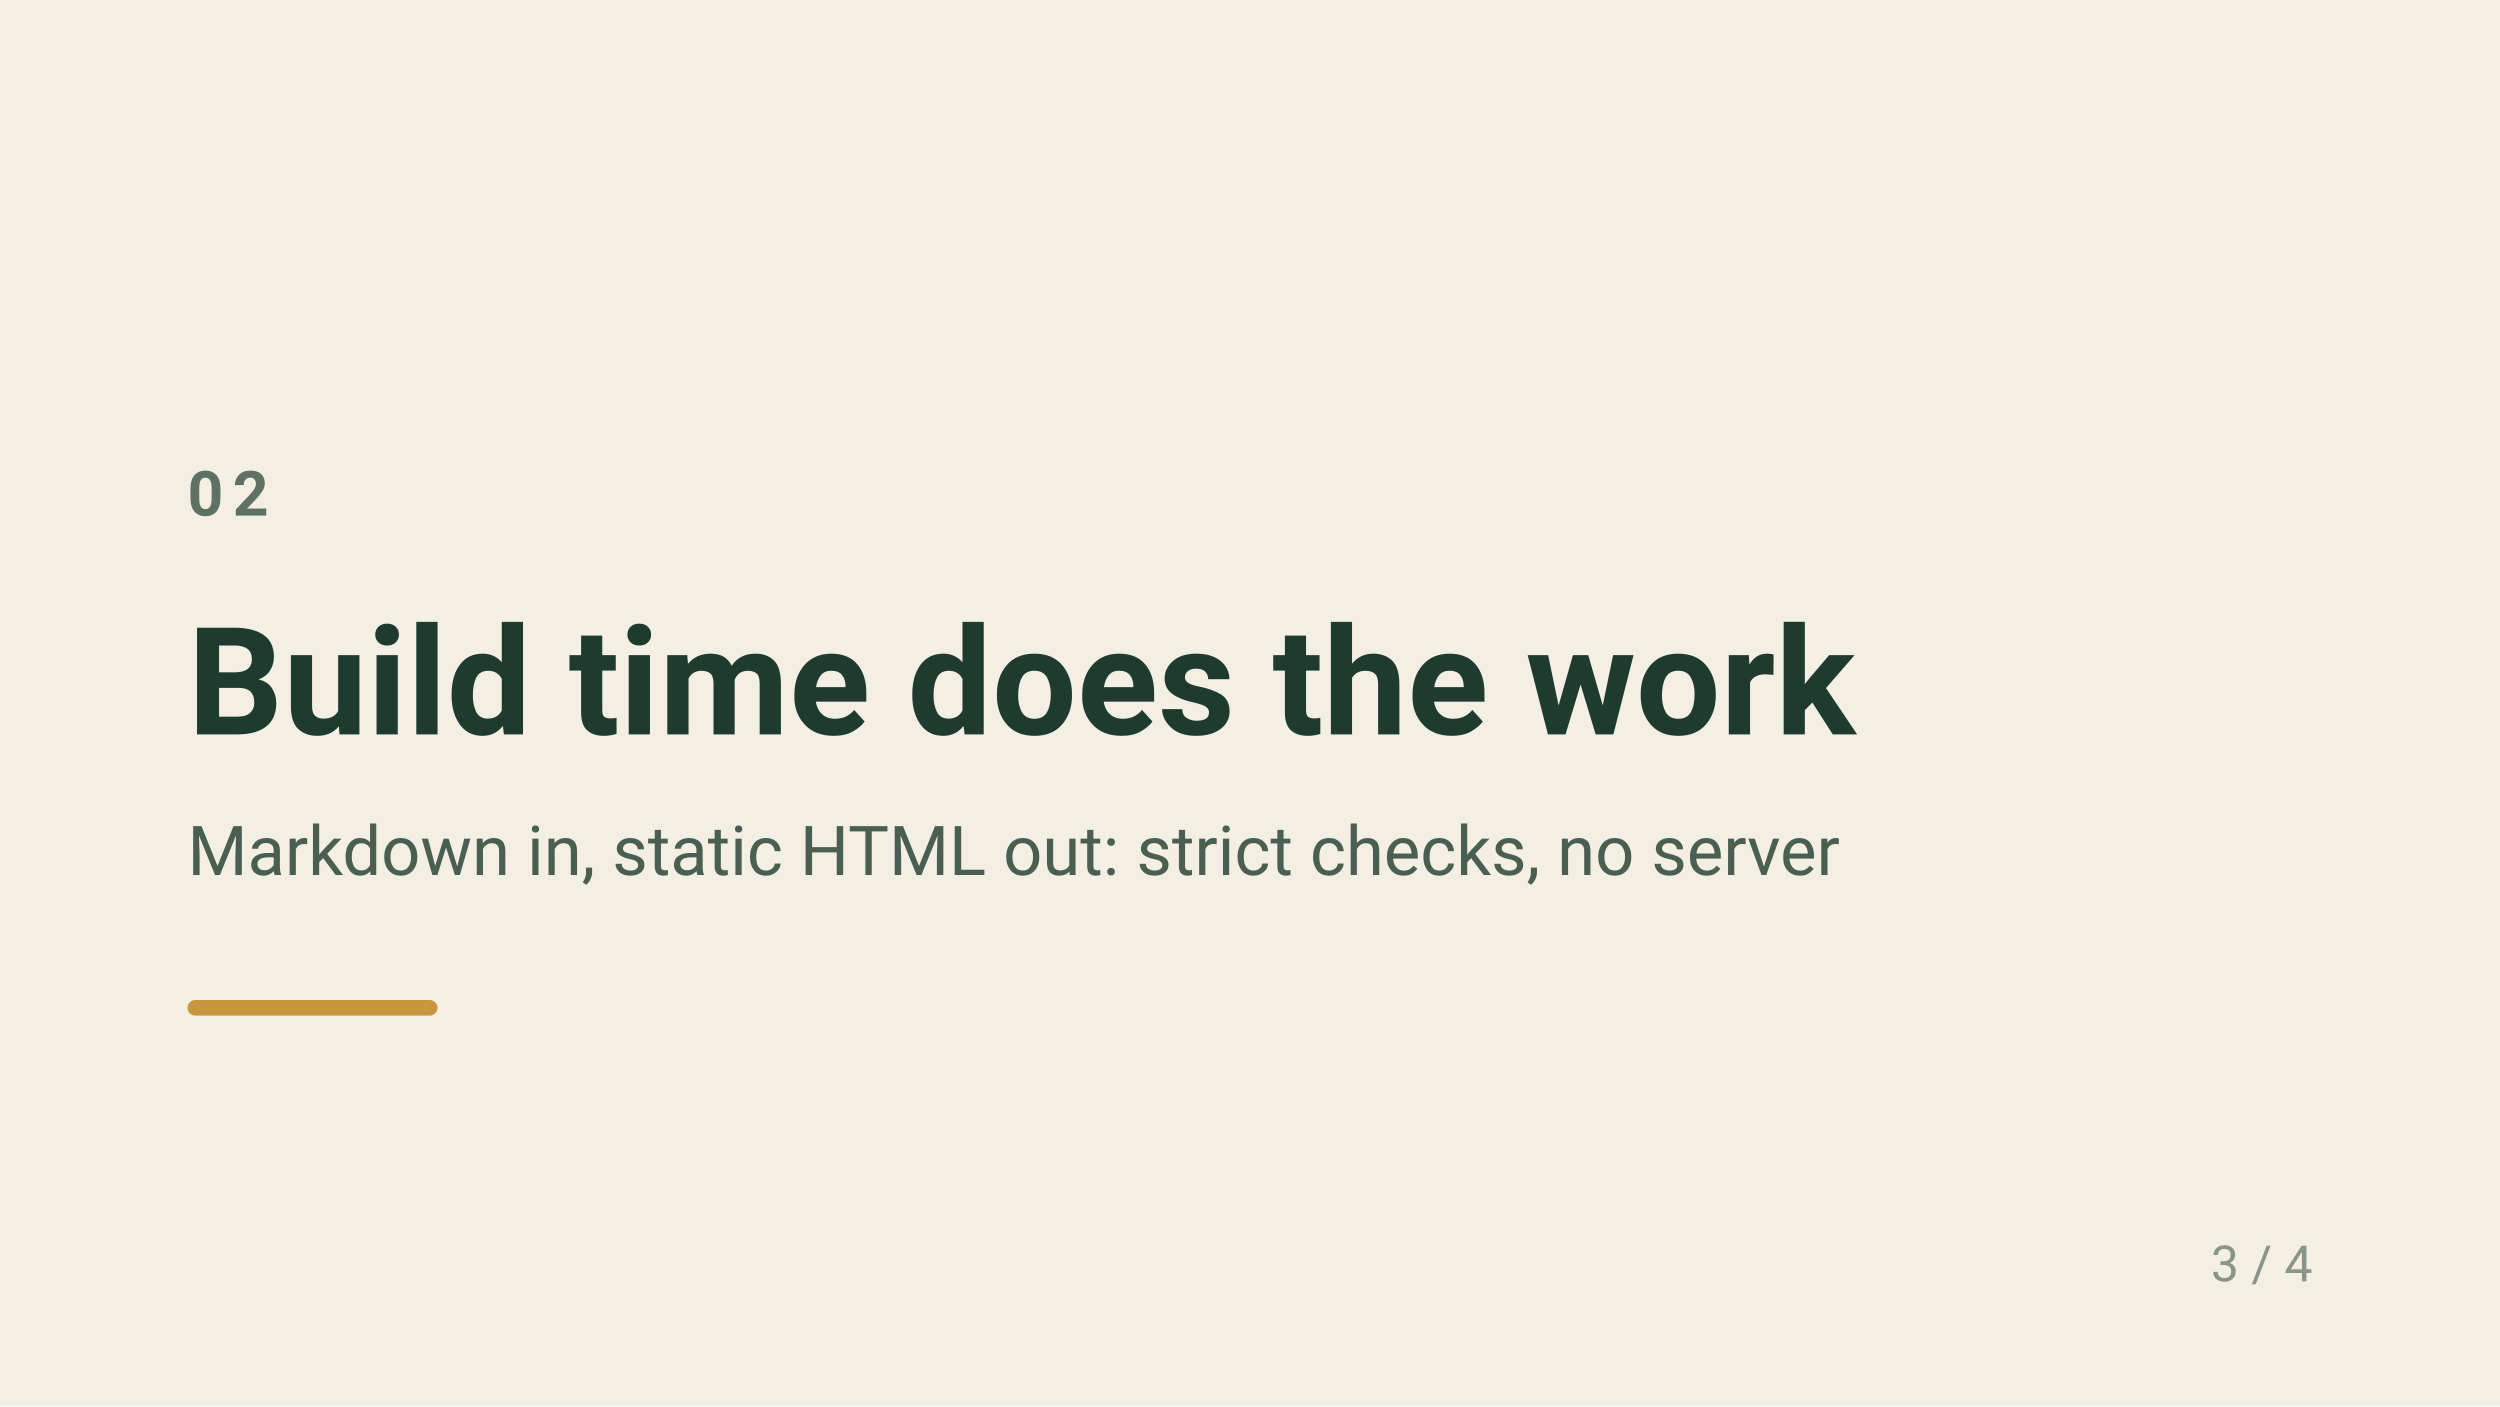
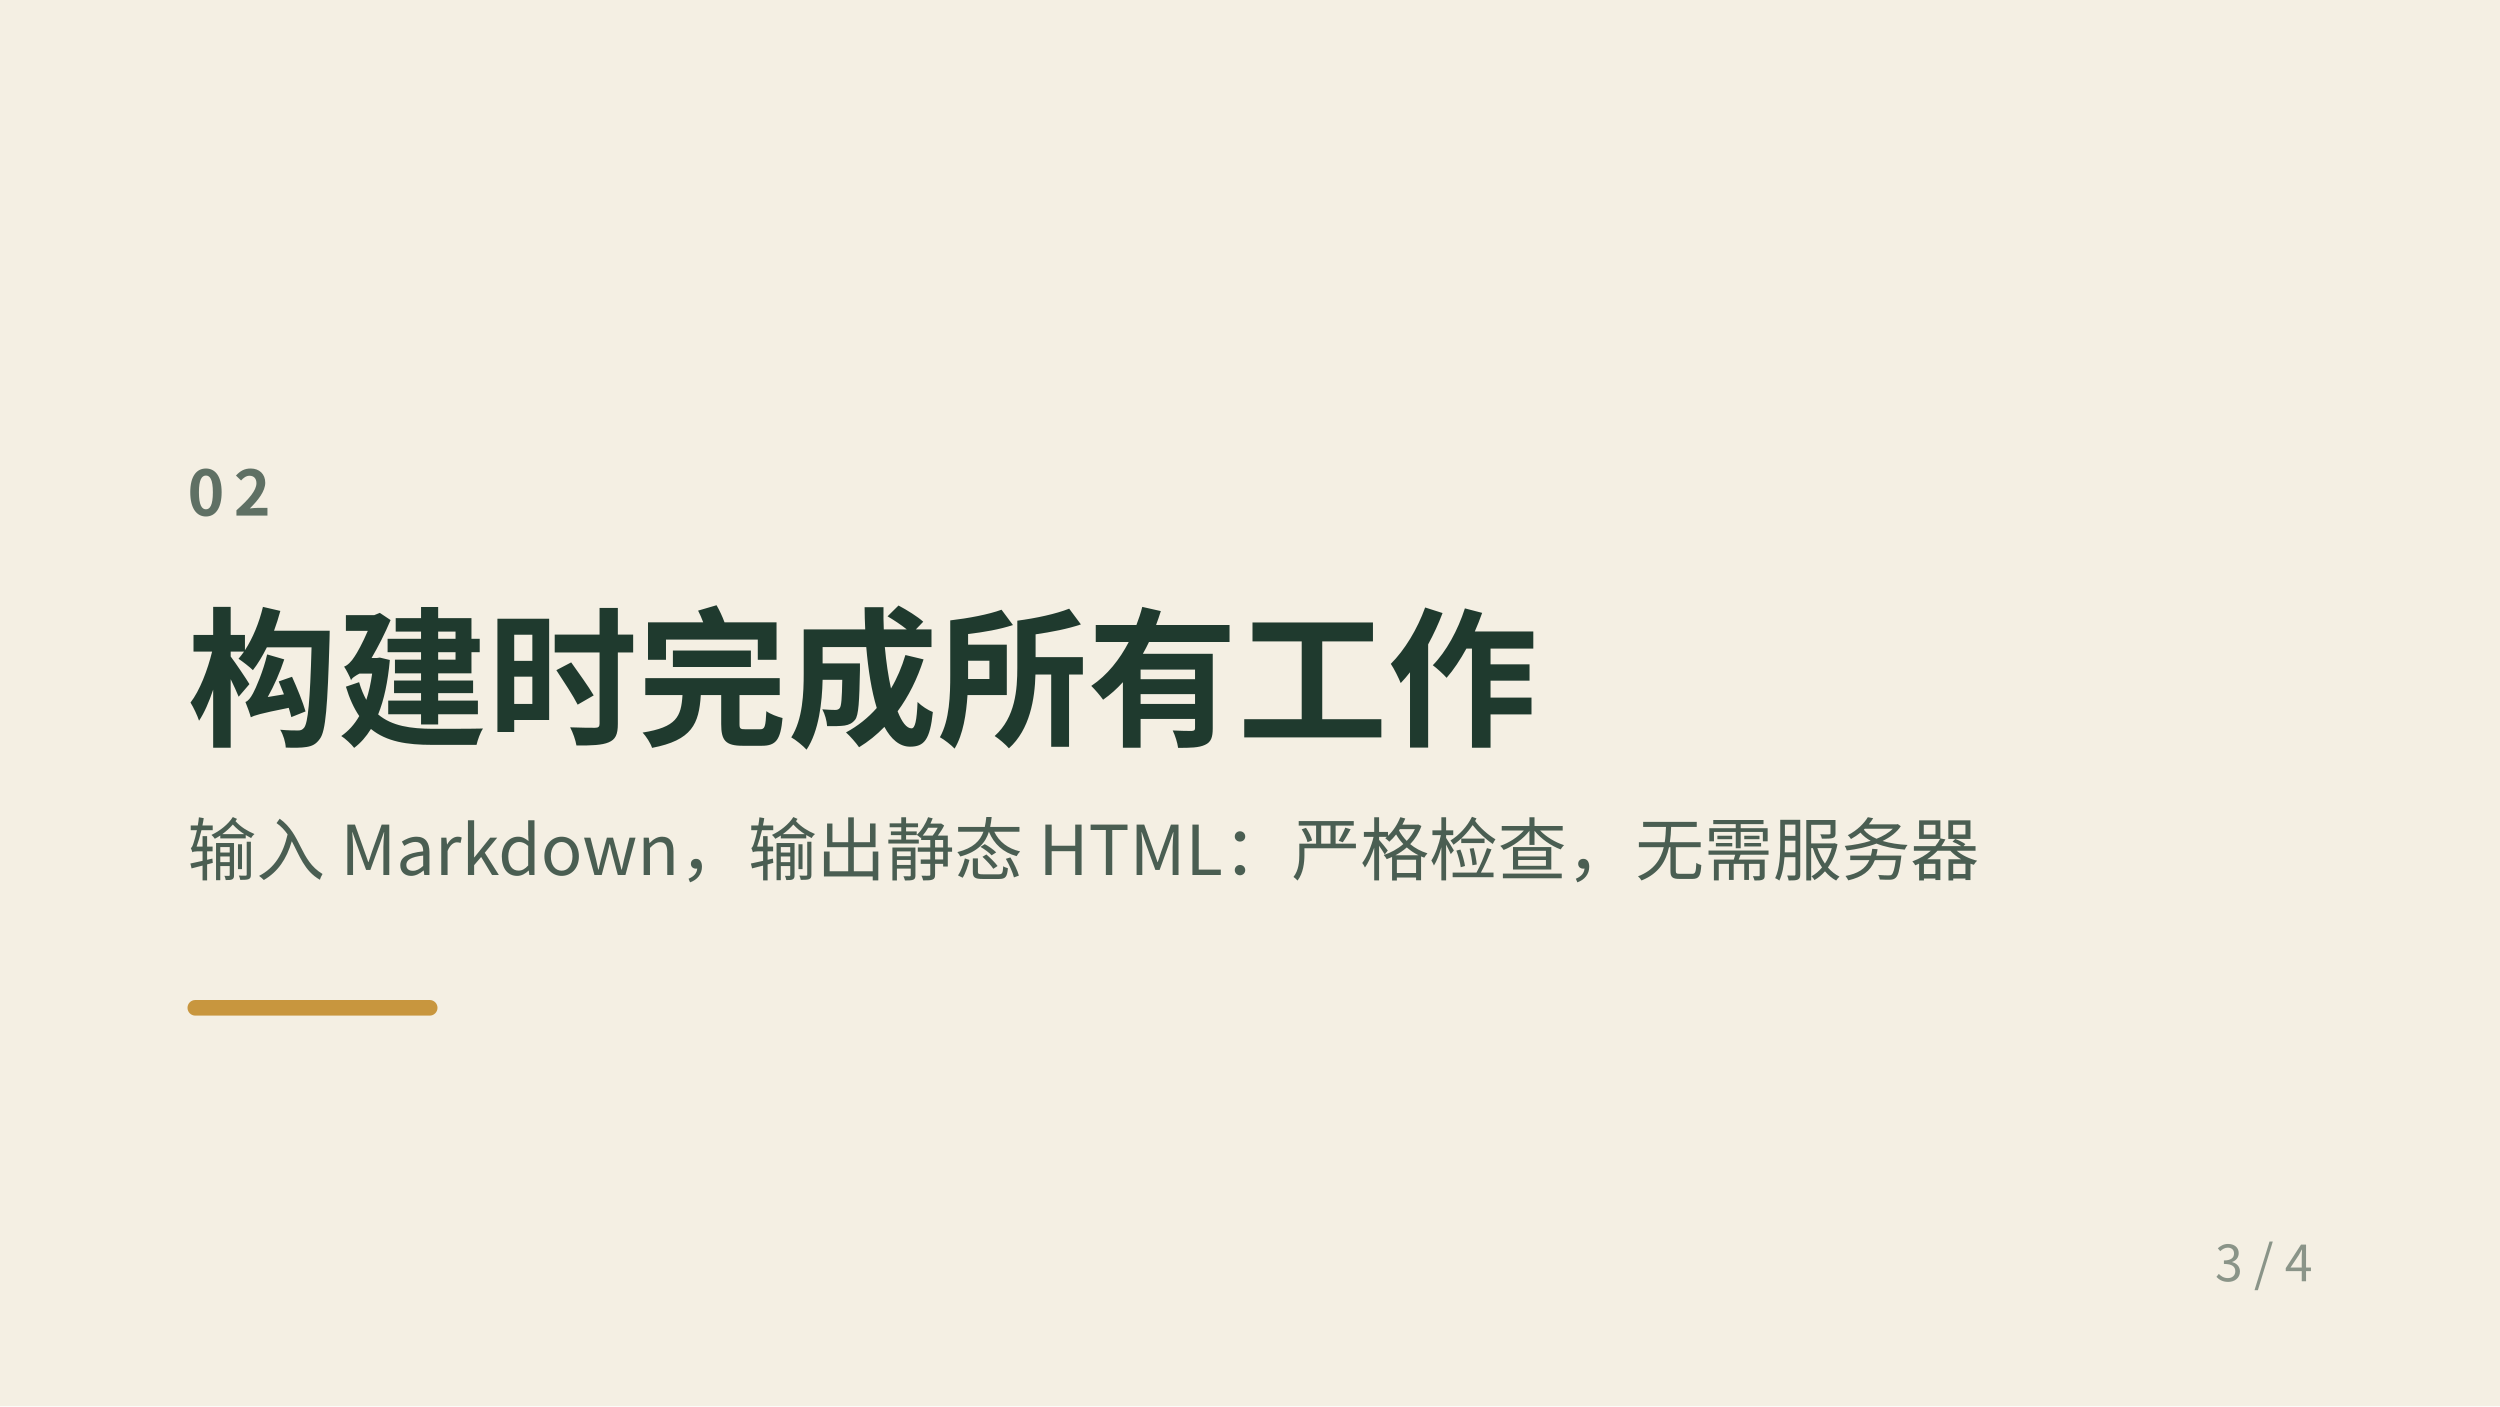
<svg xmlns="http://www.w3.org/2000/svg" width="1600" height="900" viewBox="0 0 1600 900">
  <rect width="1600" height="900" fill="#f4efe3" />
  <rect x="120" y="640" width="160" height="10" rx="5" fill="#c8963e" />
-   <g fill="#1f3a2e" font-family="system-ui, -apple-system, 'Segoe UI', Roboto, sans-serif">
+   <g fill="#1f3a2e" font-family="system-ui, -apple-system, 'PingFang SC', 'Noto Sans CJK SC', 'Microsoft YaHei', sans-serif">
    <text x="120" y="330" font-size="40" font-weight="600" letter-spacing="6" opacity="0.7">02</text>
-     <text x="120" y="470" font-size="96" font-weight="700">Build time does the work</text>
-     <text x="120" y="560" font-size="44" opacity="0.8">Markdown in, static HTML out: strict checks, no server</text>
+     <text x="120" y="470" font-size="96" font-weight="700">构建时完成所有工作</text>
+     <text x="120" y="560" font-size="44" opacity="0.8">输入 Markdown，输出静态 HTML：严格检查，无需服务器</text>
  </g>
-   <text x="1480" y="820" font-family="system-ui, -apple-system, 'Segoe UI', Roboto, sans-serif" font-size="32" fill="#1f3a2e" opacity="0.5" text-anchor="end">3 / 4</text>
+   <text x="1480" y="820" font-family="system-ui, -apple-system, 'PingFang SC', 'Noto Sans CJK SC', 'Microsoft YaHei', sans-serif" font-size="32" fill="#1f3a2e" opacity="0.5" text-anchor="end">3 / 4</text>
</svg>
